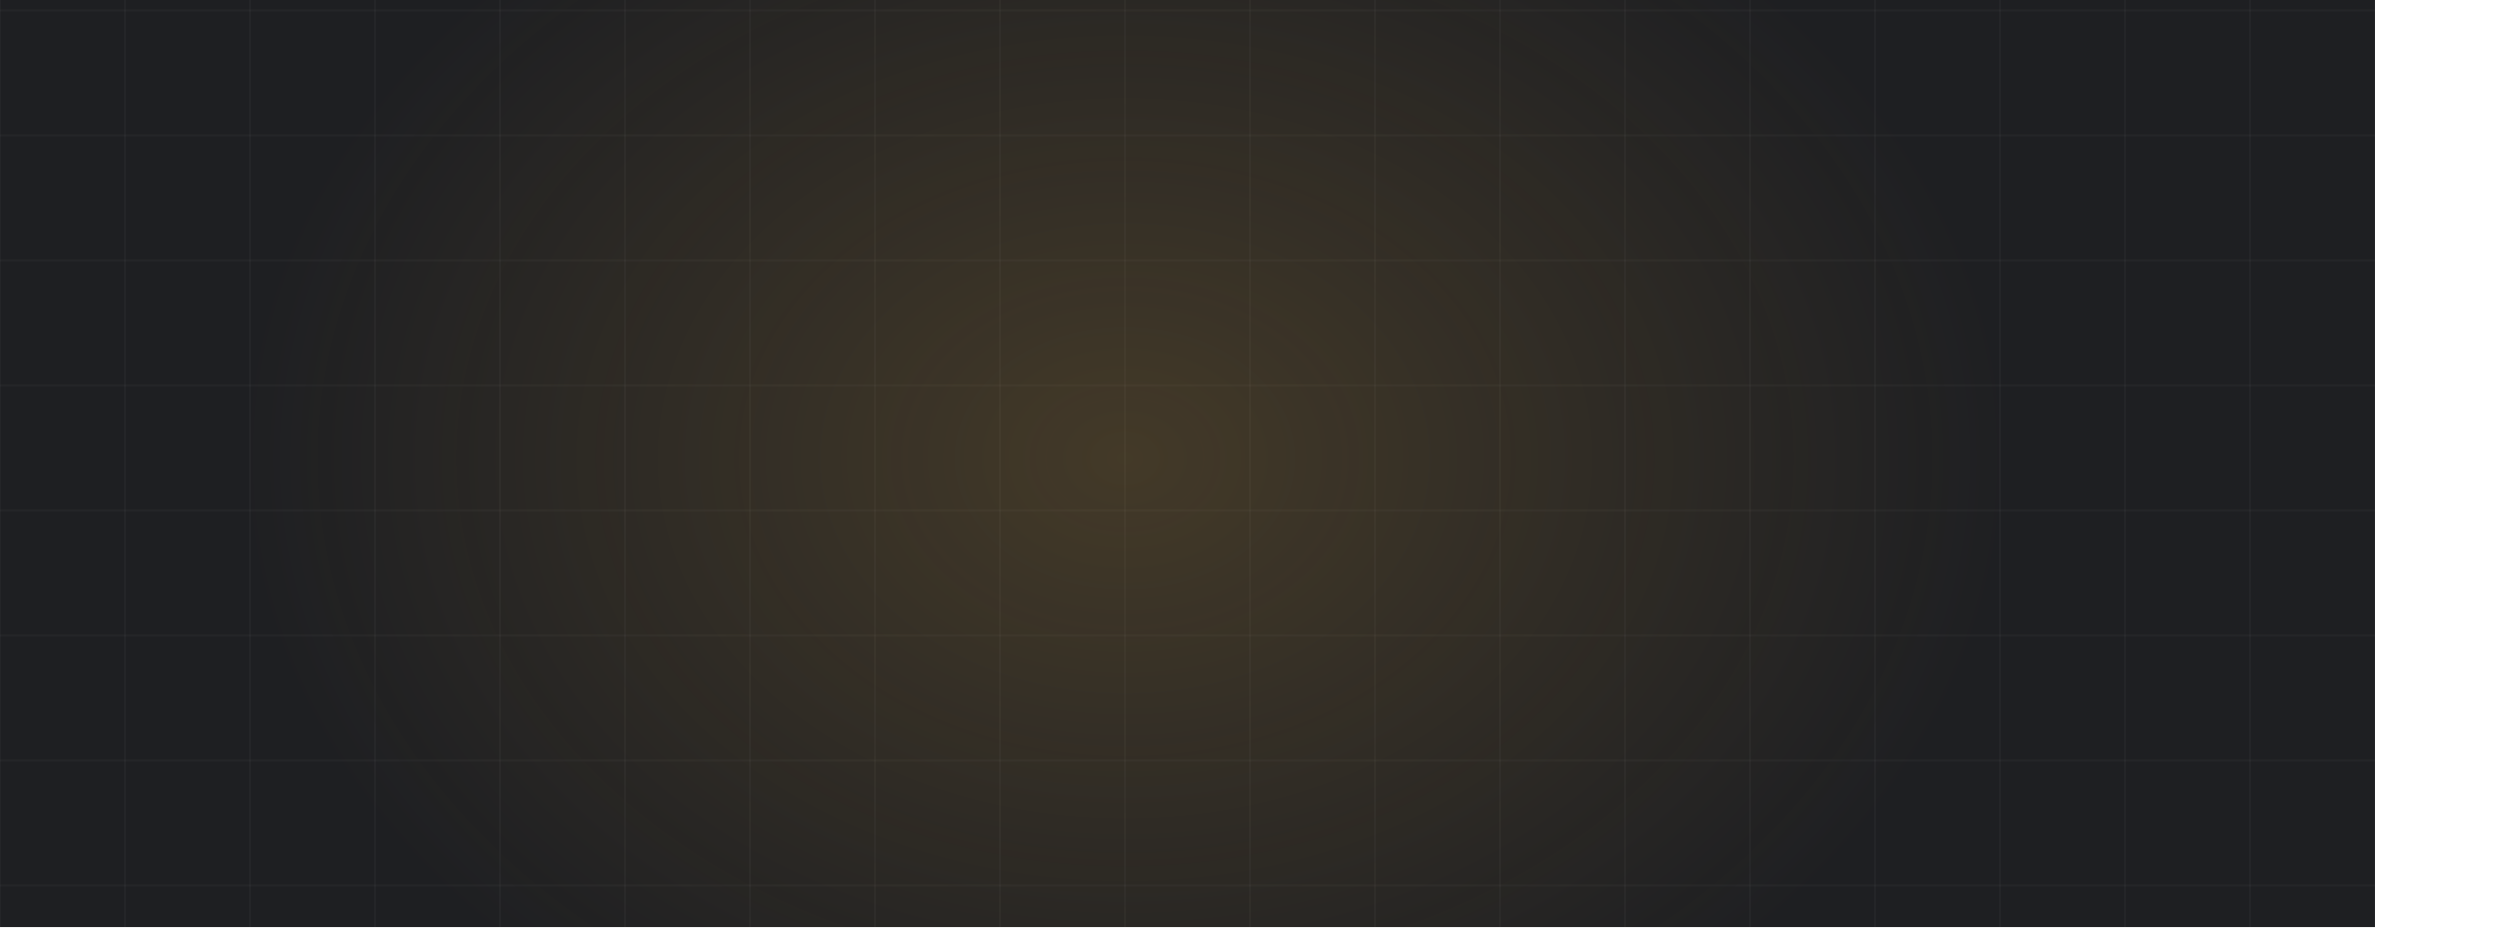
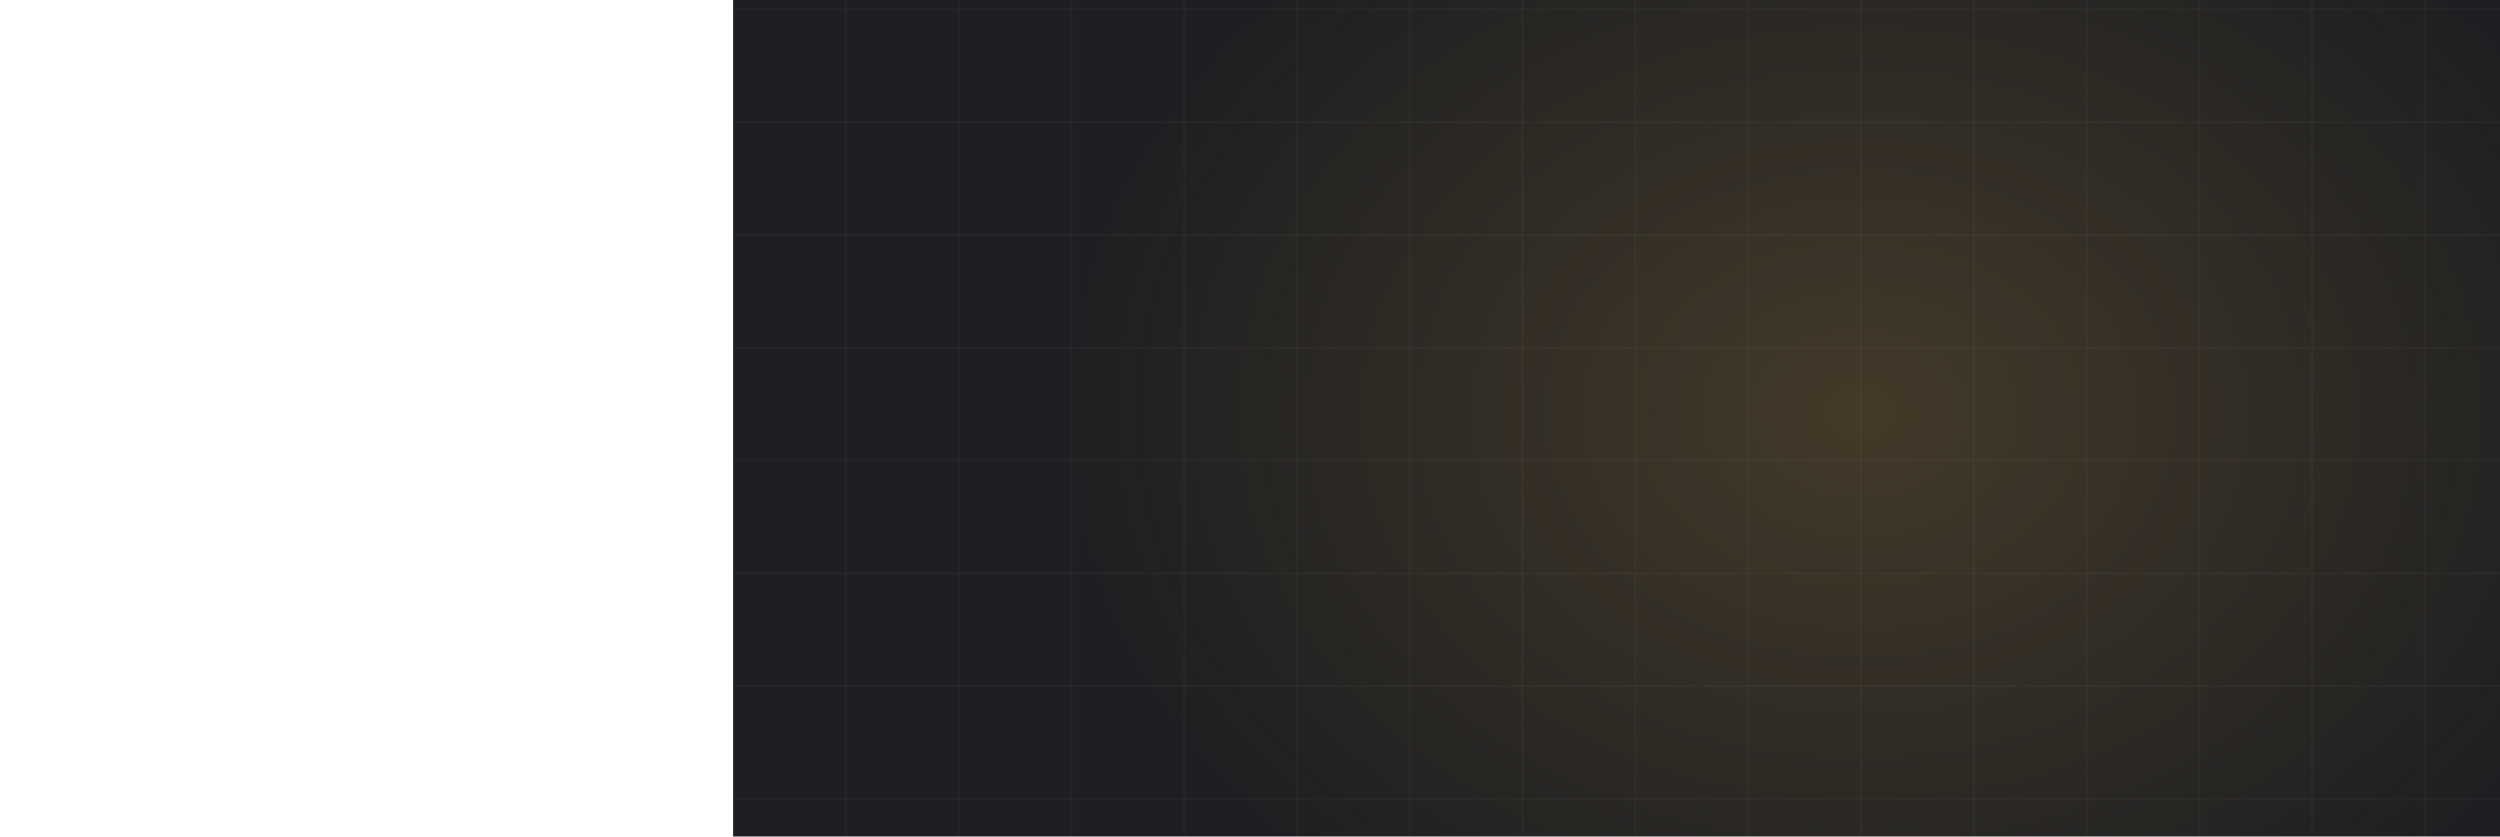
- <svg xmlns="http://www.w3.org/2000/svg" viewBox="60 235 1200 445" width="1200" height="445" preserveAspectRatio="xMidYMid slice" role="img" aria-label="Concrete stamped">
+ <svg xmlns="http://www.w3.org/2000/svg" viewBox="-390 235 1330 445" width="1330" height="445" preserveAspectRatio="xMidYMid slice" role="img" aria-label="Concrete stamped">
  <defs>
    <radialGradient id="glow">
      <stop offset="0%" stop-color="#d9a441" stop-opacity=".20" />
      <stop offset="100%" stop-color="#d9a441" stop-opacity="0" />
    </radialGradient>
  </defs>
  <style>.dw{stroke-dasharray:100;stroke-dashoffset:100;animation:dw 8.57s ease-in-out infinite}@keyframes dw{0%{stroke-dashoffset:100}24%{stroke-dashoffset:0}84%{stroke-dashoffset:0;opacity:1}95%{stroke-dashoffset:0;opacity:0}100%{stroke-dashoffset:100;opacity:0}}.dw2{stroke-dasharray:100;stroke-dashoffset:100;animation:dw 8.57s ease-in-out infinite}@keyframes dw{0%{stroke-dashoffset:100}24%{stroke-dashoffset:0}84%{stroke-dashoffset:0;opacity:1}95%{stroke-dashoffset:0;opacity:0}100%{stroke-dashoffset:100;opacity:0}}.rise{transform-origin:center bottom;animation:rs 8.57s ease-in-out infinite}@keyframes rs{0%,16%{transform:scaleY(0)}48%{transform:scaleY(1)}86%{transform:scaleY(1);opacity:.34}96%,100%{opacity:0}}.sweep{opacity:0;animation:sw 8.57s ease-in-out infinite}@keyframes sw{0%,46%{transform:translateX(0);opacity:0}52%{opacity:1}76%{transform:translateX(780px);opacity:1}84%,100%{opacity:0}}.st{opacity:0;animation:stg 8.57s ease-in-out infinite}@keyframes stg{0%,6%{opacity:0;transform:translateY(-8px)}24%{opacity:1;transform:translateY(0)}84%{opacity:1}95%,100%{opacity:0}}@media (prefers-reduced-motion: reduce){*{animation:none!important}.dw{stroke-dashoffset:0!important}[class]{opacity:1!important}}</style>
  <rect width="1200" height="900" fill="#1e1f22" />
  <line x1="0" y1="0" x2="0" y2="900" stroke="#f4f4f2" stroke-width="1" opacity=".028" />
  <line x1="60" y1="0" x2="60" y2="900" stroke="#f4f4f2" stroke-width="1" opacity=".028" />
  <line x1="120" y1="0" x2="120" y2="900" stroke="#f4f4f2" stroke-width="1" opacity=".028" />
  <line x1="180" y1="0" x2="180" y2="900" stroke="#f4f4f2" stroke-width="1" opacity=".028" />
  <line x1="240" y1="0" x2="240" y2="900" stroke="#f4f4f2" stroke-width="1" opacity=".028" />
  <line x1="300" y1="0" x2="300" y2="900" stroke="#f4f4f2" stroke-width="1" opacity=".028" />
  <line x1="360" y1="0" x2="360" y2="900" stroke="#f4f4f2" stroke-width="1" opacity=".028" />
  <line x1="420" y1="0" x2="420" y2="900" stroke="#f4f4f2" stroke-width="1" opacity=".028" />
  <line x1="480" y1="0" x2="480" y2="900" stroke="#f4f4f2" stroke-width="1" opacity=".028" />
  <line x1="540" y1="0" x2="540" y2="900" stroke="#f4f4f2" stroke-width="1" opacity=".028" />
  <line x1="600" y1="0" x2="600" y2="900" stroke="#f4f4f2" stroke-width="1" opacity=".028" />
  <line x1="660" y1="0" x2="660" y2="900" stroke="#f4f4f2" stroke-width="1" opacity=".028" />
  <line x1="720" y1="0" x2="720" y2="900" stroke="#f4f4f2" stroke-width="1" opacity=".028" />
  <line x1="780" y1="0" x2="780" y2="900" stroke="#f4f4f2" stroke-width="1" opacity=".028" />
  <line x1="840" y1="0" x2="840" y2="900" stroke="#f4f4f2" stroke-width="1" opacity=".028" />
  <line x1="900" y1="0" x2="900" y2="900" stroke="#f4f4f2" stroke-width="1" opacity=".028" />
  <line x1="960" y1="0" x2="960" y2="900" stroke="#f4f4f2" stroke-width="1" opacity=".028" />
  <line x1="1020" y1="0" x2="1020" y2="900" stroke="#f4f4f2" stroke-width="1" opacity=".028" />
  <line x1="1080" y1="0" x2="1080" y2="900" stroke="#f4f4f2" stroke-width="1" opacity=".028" />
  <line x1="1140" y1="0" x2="1140" y2="900" stroke="#f4f4f2" stroke-width="1" opacity=".028" />
  <line x1="1200" y1="0" x2="1200" y2="900" stroke="#f4f4f2" stroke-width="1" opacity=".028" />
  <line x1="0" y1="0" x2="1200" y2="0" stroke="#f4f4f2" stroke-width="1" opacity=".028" />
  <line x1="0" y1="60" x2="1200" y2="60" stroke="#f4f4f2" stroke-width="1" opacity=".028" />
  <line x1="0" y1="120" x2="1200" y2="120" stroke="#f4f4f2" stroke-width="1" opacity=".028" />
  <line x1="0" y1="180" x2="1200" y2="180" stroke="#f4f4f2" stroke-width="1" opacity=".028" />
  <line x1="0" y1="240" x2="1200" y2="240" stroke="#f4f4f2" stroke-width="1" opacity=".028" />
  <line x1="0" y1="300" x2="1200" y2="300" stroke="#f4f4f2" stroke-width="1" opacity=".028" />
  <line x1="0" y1="360" x2="1200" y2="360" stroke="#f4f4f2" stroke-width="1" opacity=".028" />
  <line x1="0" y1="420" x2="1200" y2="420" stroke="#f4f4f2" stroke-width="1" opacity=".028" />
  <line x1="0" y1="480" x2="1200" y2="480" stroke="#f4f4f2" stroke-width="1" opacity=".028" />
  <line x1="0" y1="540" x2="1200" y2="540" stroke="#f4f4f2" stroke-width="1" opacity=".028" />
  <line x1="0" y1="600" x2="1200" y2="600" stroke="#f4f4f2" stroke-width="1" opacity=".028" />
  <line x1="0" y1="660" x2="1200" y2="660" stroke="#f4f4f2" stroke-width="1" opacity=".028" />
  <line x1="0" y1="720" x2="1200" y2="720" stroke="#f4f4f2" stroke-width="1" opacity=".028" />
  <line x1="0" y1="780" x2="1200" y2="780" stroke="#f4f4f2" stroke-width="1" opacity=".028" />
  <line x1="0" y1="840" x2="1200" y2="840" stroke="#f4f4f2" stroke-width="1" opacity=".028" />
  <line x1="0" y1="900" x2="1200" y2="900" stroke="#f4f4f2" stroke-width="1" opacity=".028" />
  <ellipse cx="600" cy="455" rx="430" ry="330" fill="url(#glow)" />
  <rect class="st" x="214" y="274" width="70" height="58" rx="3" fill="#d9a441" opacity="0.18" style="animation-delay:0.00s" />
  <rect class="st" x="214" y="274" width="70" height="58" rx="3" fill="none" stroke="#d9a441" stroke-width="1.6" opacity=".5" style="animation-delay:0.00s" />
  <rect class="st" x="292" y="274" width="70" height="58" rx="3" fill="#d9a441" opacity="0.26" style="animation-delay:0.05s" />
  <rect class="st" x="292" y="274" width="70" height="58" rx="3" fill="none" stroke="#d9a441" stroke-width="1.6" opacity=".5" style="animation-delay:0.05s" />
  <rect class="st" x="370" y="274" width="70" height="58" rx="3" fill="#d9a441" opacity="0.34" style="animation-delay:0.10s" />
  <rect class="st" x="370" y="274" width="70" height="58" rx="3" fill="none" stroke="#d9a441" stroke-width="1.6" opacity=".5" style="animation-delay:0.10s" />
  <rect class="st" x="448" y="274" width="70" height="58" rx="3" fill="#d9a441" opacity="0.18" style="animation-delay:0.15s" />
  <rect class="st" x="448" y="274" width="70" height="58" rx="3" fill="none" stroke="#d9a441" stroke-width="1.6" opacity=".5" style="animation-delay:0.15s" />
  <rect class="st" x="526" y="274" width="70" height="58" rx="3" fill="#d9a441" opacity="0.26" style="animation-delay:0.20s" />
  <rect class="st" x="526" y="274" width="70" height="58" rx="3" fill="none" stroke="#d9a441" stroke-width="1.6" opacity=".5" style="animation-delay:0.20s" />
  <rect class="st" x="604" y="274" width="70" height="58" rx="3" fill="#d9a441" opacity="0.34" style="animation-delay:0.25s" />
  <rect class="st" x="604" y="274" width="70" height="58" rx="3" fill="none" stroke="#d9a441" stroke-width="1.6" opacity=".5" style="animation-delay:0.25s" />
  <rect class="st" x="682" y="274" width="70" height="58" rx="3" fill="#d9a441" opacity="0.18" style="animation-delay:0.30s" />
  <rect class="st" x="682" y="274" width="70" height="58" rx="3" fill="none" stroke="#d9a441" stroke-width="1.6" opacity=".5" style="animation-delay:0.30s" />
  <rect class="st" x="760" y="274" width="70" height="58" rx="3" fill="#d9a441" opacity="0.26" style="animation-delay:0.35s" />
  <rect class="st" x="760" y="274" width="70" height="58" rx="3" fill="none" stroke="#d9a441" stroke-width="1.6" opacity=".5" style="animation-delay:0.35s" />
  <rect class="st" x="838" y="274" width="70" height="58" rx="3" fill="#d9a441" opacity="0.34" style="animation-delay:0.40s" />
  <rect class="st" x="838" y="274" width="70" height="58" rx="3" fill="none" stroke="#d9a441" stroke-width="1.6" opacity=".5" style="animation-delay:0.40s" />
  <rect class="st" x="916" y="274" width="70" height="58" rx="3" fill="#d9a441" opacity="0.18" style="animation-delay:0.45s" />
  <rect class="st" x="916" y="274" width="70" height="58" rx="3" fill="none" stroke="#d9a441" stroke-width="1.6" opacity=".5" style="animation-delay:0.45s" />
  <rect class="st" x="253" y="340" width="70" height="58" rx="3" fill="#d9a441" opacity="0.26" style="animation-delay:0.50s" />
  <rect class="st" x="253" y="340" width="70" height="58" rx="3" fill="none" stroke="#d9a441" stroke-width="1.6" opacity=".5" style="animation-delay:0.50s" />
  <rect class="st" x="331" y="340" width="70" height="58" rx="3" fill="#d9a441" opacity="0.34" style="animation-delay:0.55s" />
  <rect class="st" x="331" y="340" width="70" height="58" rx="3" fill="none" stroke="#d9a441" stroke-width="1.6" opacity=".5" style="animation-delay:0.55s" />
  <rect class="st" x="409" y="340" width="70" height="58" rx="3" fill="#d9a441" opacity="0.18" style="animation-delay:0.60s" />
  <rect class="st" x="409" y="340" width="70" height="58" rx="3" fill="none" stroke="#d9a441" stroke-width="1.6" opacity=".5" style="animation-delay:0.60s" />
  <rect class="st" x="487" y="340" width="70" height="58" rx="3" fill="#d9a441" opacity="0.26" style="animation-delay:0.65s" />
  <rect class="st" x="487" y="340" width="70" height="58" rx="3" fill="none" stroke="#d9a441" stroke-width="1.6" opacity=".5" style="animation-delay:0.65s" />
  <rect class="st" x="565" y="340" width="70" height="58" rx="3" fill="#d9a441" opacity="0.34" style="animation-delay:0.70s" />
  <rect class="st" x="565" y="340" width="70" height="58" rx="3" fill="none" stroke="#d9a441" stroke-width="1.6" opacity=".5" style="animation-delay:0.70s" />
  <rect class="st" x="643" y="340" width="70" height="58" rx="3" fill="#d9a441" opacity="0.18" style="animation-delay:0.75s" />
  <rect class="st" x="643" y="340" width="70" height="58" rx="3" fill="none" stroke="#d9a441" stroke-width="1.6" opacity=".5" style="animation-delay:0.75s" />
  <rect class="st" x="721" y="340" width="70" height="58" rx="3" fill="#d9a441" opacity="0.26" style="animation-delay:0.80s" />
  <rect class="st" x="721" y="340" width="70" height="58" rx="3" fill="none" stroke="#d9a441" stroke-width="1.6" opacity=".5" style="animation-delay:0.80s" />
  <rect class="st" x="799" y="340" width="70" height="58" rx="3" fill="#d9a441" opacity="0.34" style="animation-delay:0.85s" />
  <rect class="st" x="799" y="340" width="70" height="58" rx="3" fill="none" stroke="#d9a441" stroke-width="1.6" opacity=".5" style="animation-delay:0.85s" />
  <rect class="st" x="877" y="340" width="70" height="58" rx="3" fill="#d9a441" opacity="0.18" style="animation-delay:0.90s" />
  <rect class="st" x="877" y="340" width="70" height="58" rx="3" fill="none" stroke="#d9a441" stroke-width="1.6" opacity=".5" style="animation-delay:0.90s" />
  <rect class="st" x="214" y="406" width="70" height="58" rx="3" fill="#d9a441" opacity="0.34" style="animation-delay:1.00s" />
  <rect class="st" x="214" y="406" width="70" height="58" rx="3" fill="none" stroke="#d9a441" stroke-width="1.6" opacity=".5" style="animation-delay:1.00s" />
  <rect class="st" x="292" y="406" width="70" height="58" rx="3" fill="#d9a441" opacity="0.18" style="animation-delay:1.05s" />
  <rect class="st" x="292" y="406" width="70" height="58" rx="3" fill="none" stroke="#d9a441" stroke-width="1.6" opacity=".5" style="animation-delay:1.05s" />
  <rect class="st" x="370" y="406" width="70" height="58" rx="3" fill="#d9a441" opacity="0.26" style="animation-delay:1.10s" />
  <rect class="st" x="370" y="406" width="70" height="58" rx="3" fill="none" stroke="#d9a441" stroke-width="1.6" opacity=".5" style="animation-delay:1.10s" />
  <rect class="st" x="448" y="406" width="70" height="58" rx="3" fill="#d9a441" opacity="0.34" style="animation-delay:1.15s" />
  <rect class="st" x="448" y="406" width="70" height="58" rx="3" fill="none" stroke="#d9a441" stroke-width="1.6" opacity=".5" style="animation-delay:1.15s" />
  <rect class="st" x="526" y="406" width="70" height="58" rx="3" fill="#d9a441" opacity="0.18" style="animation-delay:1.20s" />
  <rect class="st" x="526" y="406" width="70" height="58" rx="3" fill="none" stroke="#d9a441" stroke-width="1.6" opacity=".5" style="animation-delay:1.20s" />
  <rect class="st" x="604" y="406" width="70" height="58" rx="3" fill="#d9a441" opacity="0.26" style="animation-delay:1.25s" />
  <rect class="st" x="604" y="406" width="70" height="58" rx="3" fill="none" stroke="#d9a441" stroke-width="1.6" opacity=".5" style="animation-delay:1.25s" />
  <rect class="st" x="682" y="406" width="70" height="58" rx="3" fill="#d9a441" opacity="0.34" style="animation-delay:1.30s" />
  <rect class="st" x="682" y="406" width="70" height="58" rx="3" fill="none" stroke="#d9a441" stroke-width="1.6" opacity=".5" style="animation-delay:1.30s" />
  <rect class="st" x="760" y="406" width="70" height="58" rx="3" fill="#d9a441" opacity="0.18" style="animation-delay:1.35s" />
  <rect class="st" x="760" y="406" width="70" height="58" rx="3" fill="none" stroke="#d9a441" stroke-width="1.6" opacity=".5" style="animation-delay:1.35s" />
  <rect class="st" x="838" y="406" width="70" height="58" rx="3" fill="#d9a441" opacity="0.26" style="animation-delay:1.40s" />
  <rect class="st" x="838" y="406" width="70" height="58" rx="3" fill="none" stroke="#d9a441" stroke-width="1.6" opacity=".5" style="animation-delay:1.40s" />
  <rect class="st" x="916" y="406" width="70" height="58" rx="3" fill="#d9a441" opacity="0.34" style="animation-delay:1.45s" />
  <rect class="st" x="916" y="406" width="70" height="58" rx="3" fill="none" stroke="#d9a441" stroke-width="1.6" opacity=".5" style="animation-delay:1.45s" />
  <rect class="st" x="253" y="472" width="70" height="58" rx="3" fill="#d9a441" opacity="0.18" style="animation-delay:1.50s" />
  <rect class="st" x="253" y="472" width="70" height="58" rx="3" fill="none" stroke="#d9a441" stroke-width="1.6" opacity=".5" style="animation-delay:1.50s" />
  <rect class="st" x="331" y="472" width="70" height="58" rx="3" fill="#d9a441" opacity="0.26" style="animation-delay:1.55s" />
  <rect class="st" x="331" y="472" width="70" height="58" rx="3" fill="none" stroke="#d9a441" stroke-width="1.6" opacity=".5" style="animation-delay:1.55s" />
  <rect class="st" x="409" y="472" width="70" height="58" rx="3" fill="#d9a441" opacity="0.34" style="animation-delay:1.60s" />
  <rect class="st" x="409" y="472" width="70" height="58" rx="3" fill="none" stroke="#d9a441" stroke-width="1.6" opacity=".5" style="animation-delay:1.60s" />
  <rect class="st" x="487" y="472" width="70" height="58" rx="3" fill="#d9a441" opacity="0.18" style="animation-delay:1.65s" />
  <rect class="st" x="487" y="472" width="70" height="58" rx="3" fill="none" stroke="#d9a441" stroke-width="1.6" opacity=".5" style="animation-delay:1.65s" />
  <rect class="st" x="565" y="472" width="70" height="58" rx="3" fill="#d9a441" opacity="0.26" style="animation-delay:1.70s" />
  <rect class="st" x="565" y="472" width="70" height="58" rx="3" fill="none" stroke="#d9a441" stroke-width="1.6" opacity=".5" style="animation-delay:1.70s" />
  <rect class="st" x="643" y="472" width="70" height="58" rx="3" fill="#d9a441" opacity="0.34" style="animation-delay:1.75s" />
  <rect class="st" x="643" y="472" width="70" height="58" rx="3" fill="none" stroke="#d9a441" stroke-width="1.6" opacity=".5" style="animation-delay:1.75s" />
  <rect class="st" x="721" y="472" width="70" height="58" rx="3" fill="#d9a441" opacity="0.18" style="animation-delay:1.80s" />
  <rect class="st" x="721" y="472" width="70" height="58" rx="3" fill="none" stroke="#d9a441" stroke-width="1.6" opacity=".5" style="animation-delay:1.80s" />
  <rect class="st" x="799" y="472" width="70" height="58" rx="3" fill="#d9a441" opacity="0.26" style="animation-delay:1.85s" />
  <rect class="st" x="799" y="472" width="70" height="58" rx="3" fill="none" stroke="#d9a441" stroke-width="1.6" opacity=".5" style="animation-delay:1.85s" />
  <rect class="st" x="877" y="472" width="70" height="58" rx="3" fill="#d9a441" opacity="0.34" style="animation-delay:1.90s" />
  <rect class="st" x="877" y="472" width="70" height="58" rx="3" fill="none" stroke="#d9a441" stroke-width="1.6" opacity=".5" style="animation-delay:1.90s" />
  <rect class="st" x="214" y="538" width="70" height="58" rx="3" fill="#d9a441" opacity="0.26" style="animation-delay:2.00s" />
  <rect class="st" x="214" y="538" width="70" height="58" rx="3" fill="none" stroke="#d9a441" stroke-width="1.6" opacity=".5" style="animation-delay:2.00s" />
  <rect class="st" x="292" y="538" width="70" height="58" rx="3" fill="#d9a441" opacity="0.34" style="animation-delay:2.05s" />
  <rect class="st" x="292" y="538" width="70" height="58" rx="3" fill="none" stroke="#d9a441" stroke-width="1.6" opacity=".5" style="animation-delay:2.05s" />
  <rect class="st" x="370" y="538" width="70" height="58" rx="3" fill="#d9a441" opacity="0.18" style="animation-delay:2.10s" />
  <rect class="st" x="370" y="538" width="70" height="58" rx="3" fill="none" stroke="#d9a441" stroke-width="1.6" opacity=".5" style="animation-delay:2.10s" />
  <rect class="st" x="448" y="538" width="70" height="58" rx="3" fill="#d9a441" opacity="0.26" style="animation-delay:2.15s" />
  <rect class="st" x="448" y="538" width="70" height="58" rx="3" fill="none" stroke="#d9a441" stroke-width="1.6" opacity=".5" style="animation-delay:2.15s" />
  <rect class="st" x="526" y="538" width="70" height="58" rx="3" fill="#d9a441" opacity="0.34" style="animation-delay:2.20s" />
  <rect class="st" x="526" y="538" width="70" height="58" rx="3" fill="none" stroke="#d9a441" stroke-width="1.6" opacity=".5" style="animation-delay:2.20s" />
  <rect class="st" x="604" y="538" width="70" height="58" rx="3" fill="#d9a441" opacity="0.18" style="animation-delay:2.25s" />
  <rect class="st" x="604" y="538" width="70" height="58" rx="3" fill="none" stroke="#d9a441" stroke-width="1.6" opacity=".5" style="animation-delay:2.25s" />
  <rect class="st" x="682" y="538" width="70" height="58" rx="3" fill="#d9a441" opacity="0.26" style="animation-delay:2.30s" />
  <rect class="st" x="682" y="538" width="70" height="58" rx="3" fill="none" stroke="#d9a441" stroke-width="1.6" opacity=".5" style="animation-delay:2.30s" />
  <rect class="st" x="760" y="538" width="70" height="58" rx="3" fill="#d9a441" opacity="0.34" style="animation-delay:2.35s" />
  <rect class="st" x="760" y="538" width="70" height="58" rx="3" fill="none" stroke="#d9a441" stroke-width="1.6" opacity=".5" style="animation-delay:2.35s" />
  <rect class="st" x="838" y="538" width="70" height="58" rx="3" fill="#d9a441" opacity="0.18" style="animation-delay:2.40s" />
  <rect class="st" x="838" y="538" width="70" height="58" rx="3" fill="none" stroke="#d9a441" stroke-width="1.6" opacity=".5" style="animation-delay:2.40s" />
  <rect class="st" x="916" y="538" width="70" height="58" rx="3" fill="#d9a441" opacity="0.26" style="animation-delay:2.45s" />
  <rect class="st" x="916" y="538" width="70" height="58" rx="3" fill="none" stroke="#d9a441" stroke-width="1.6" opacity=".5" style="animation-delay:2.45s" />
</svg>
